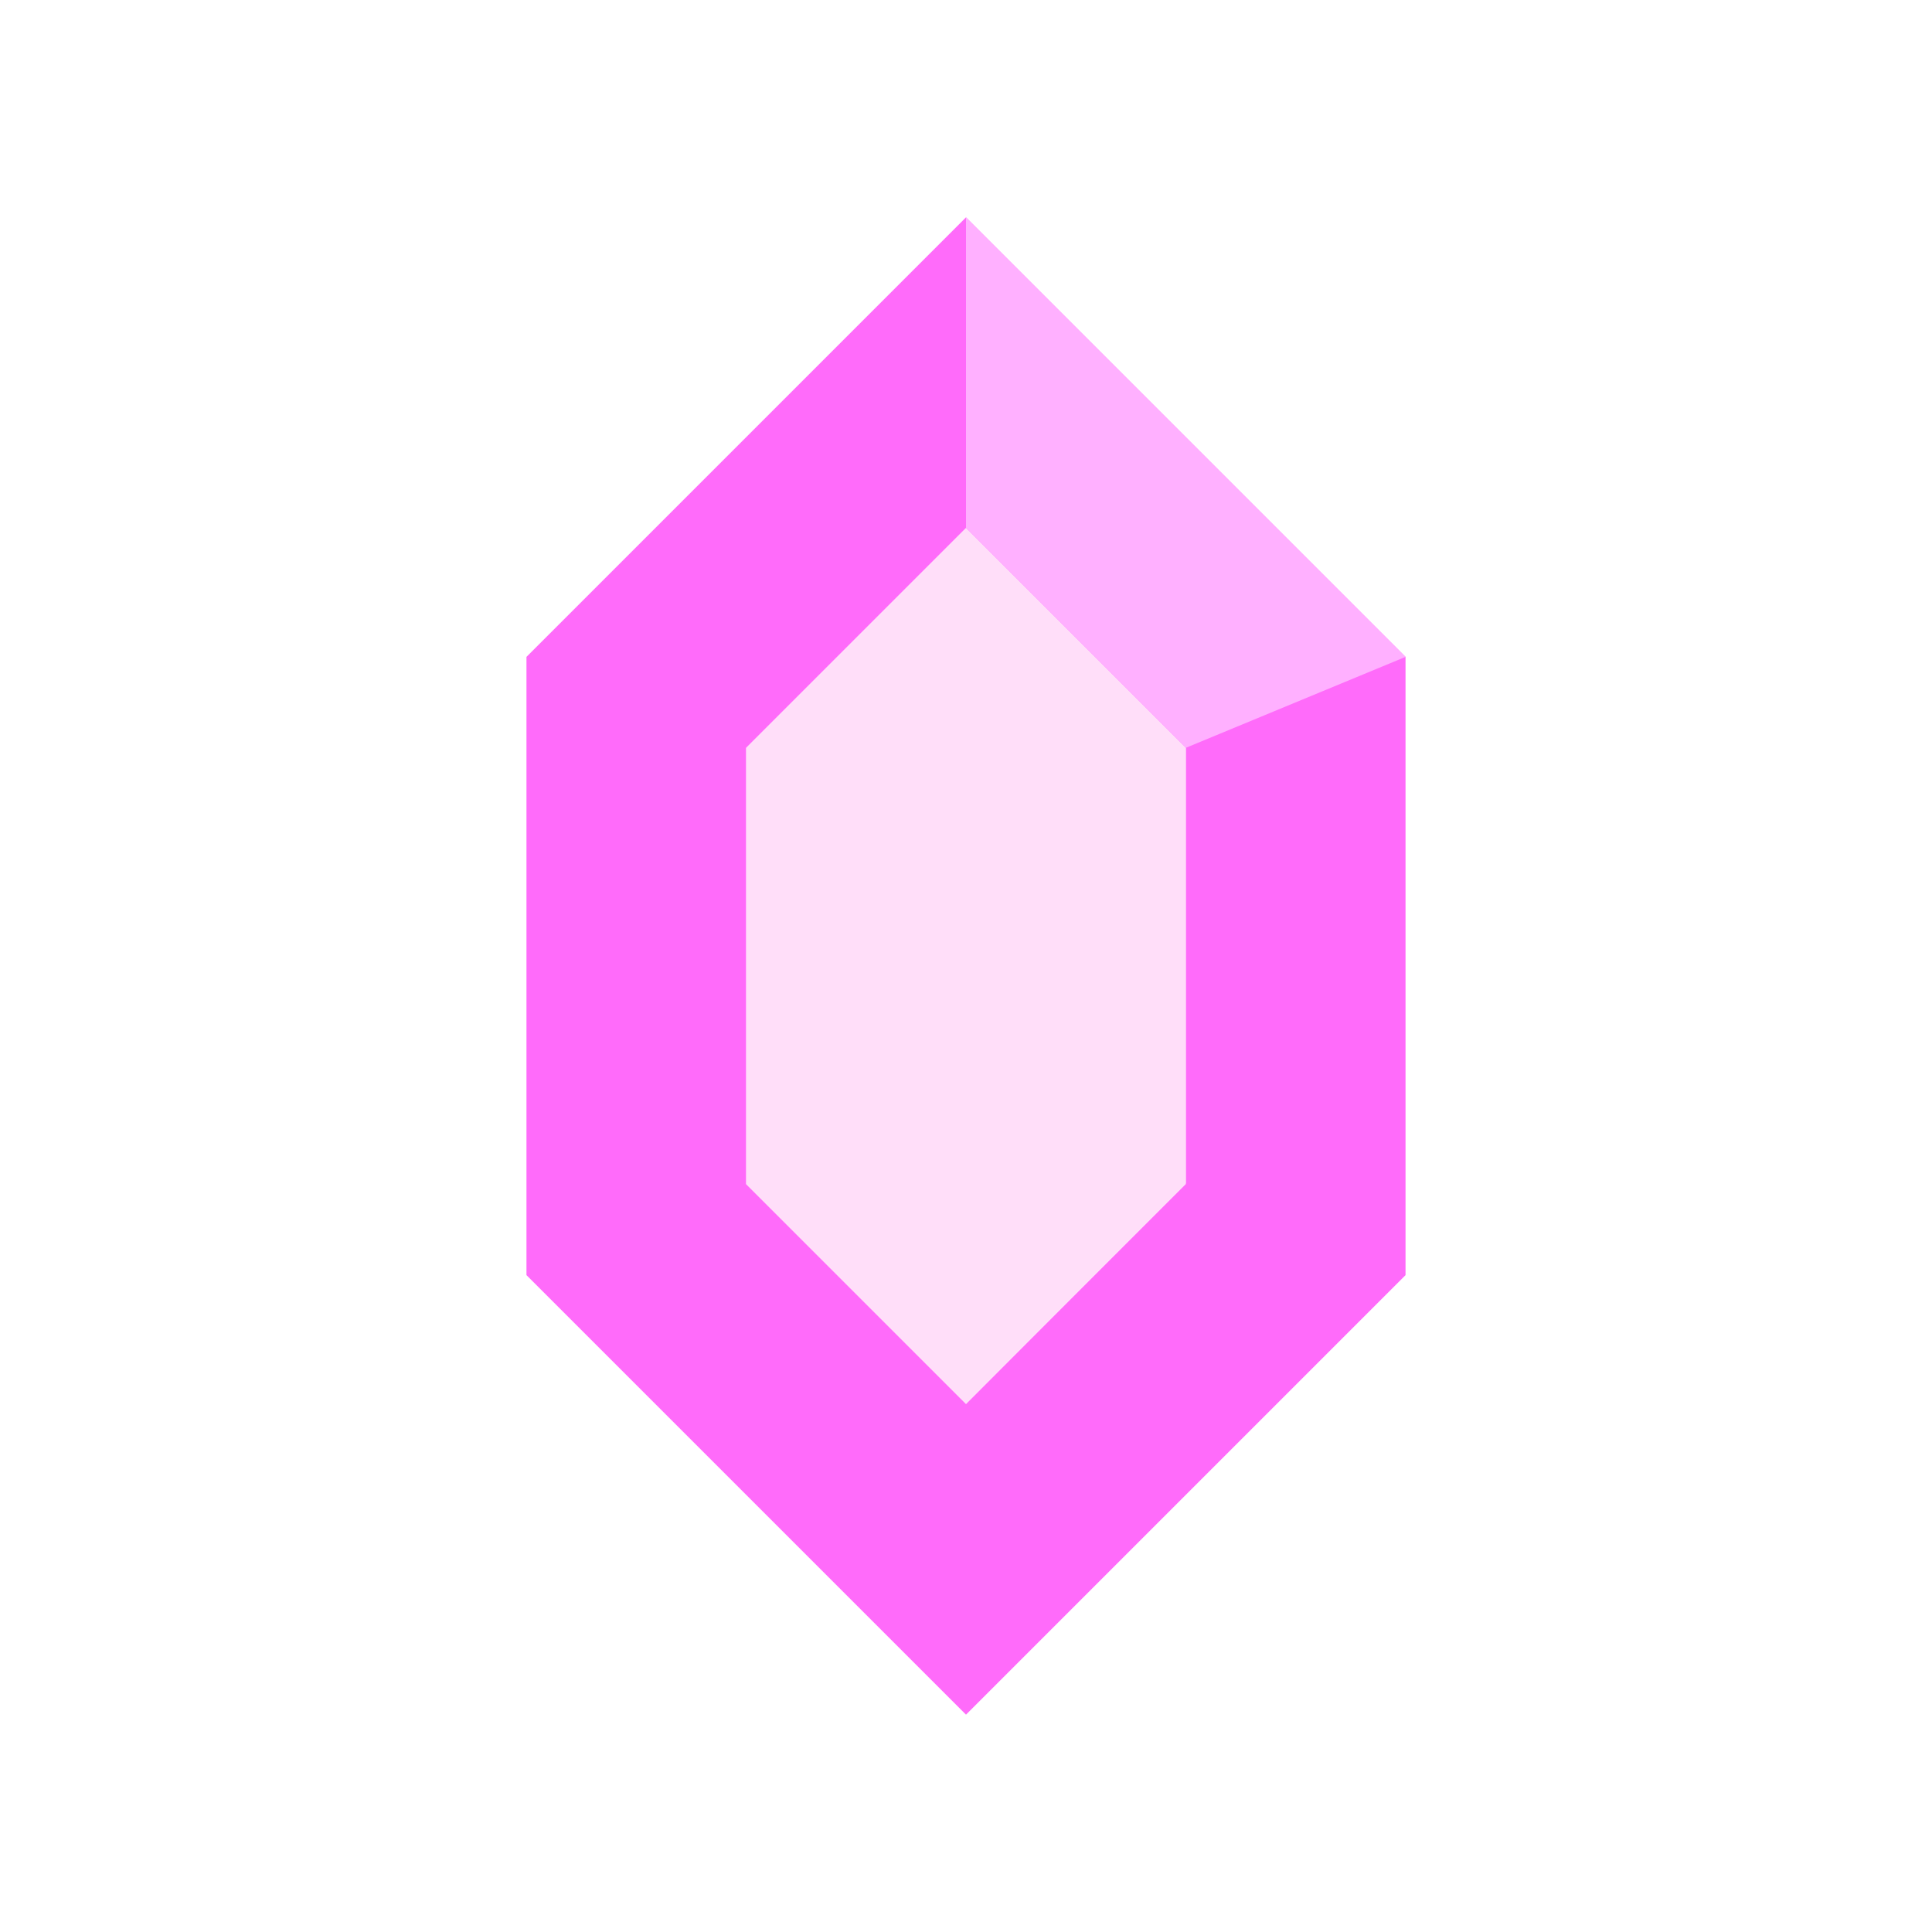
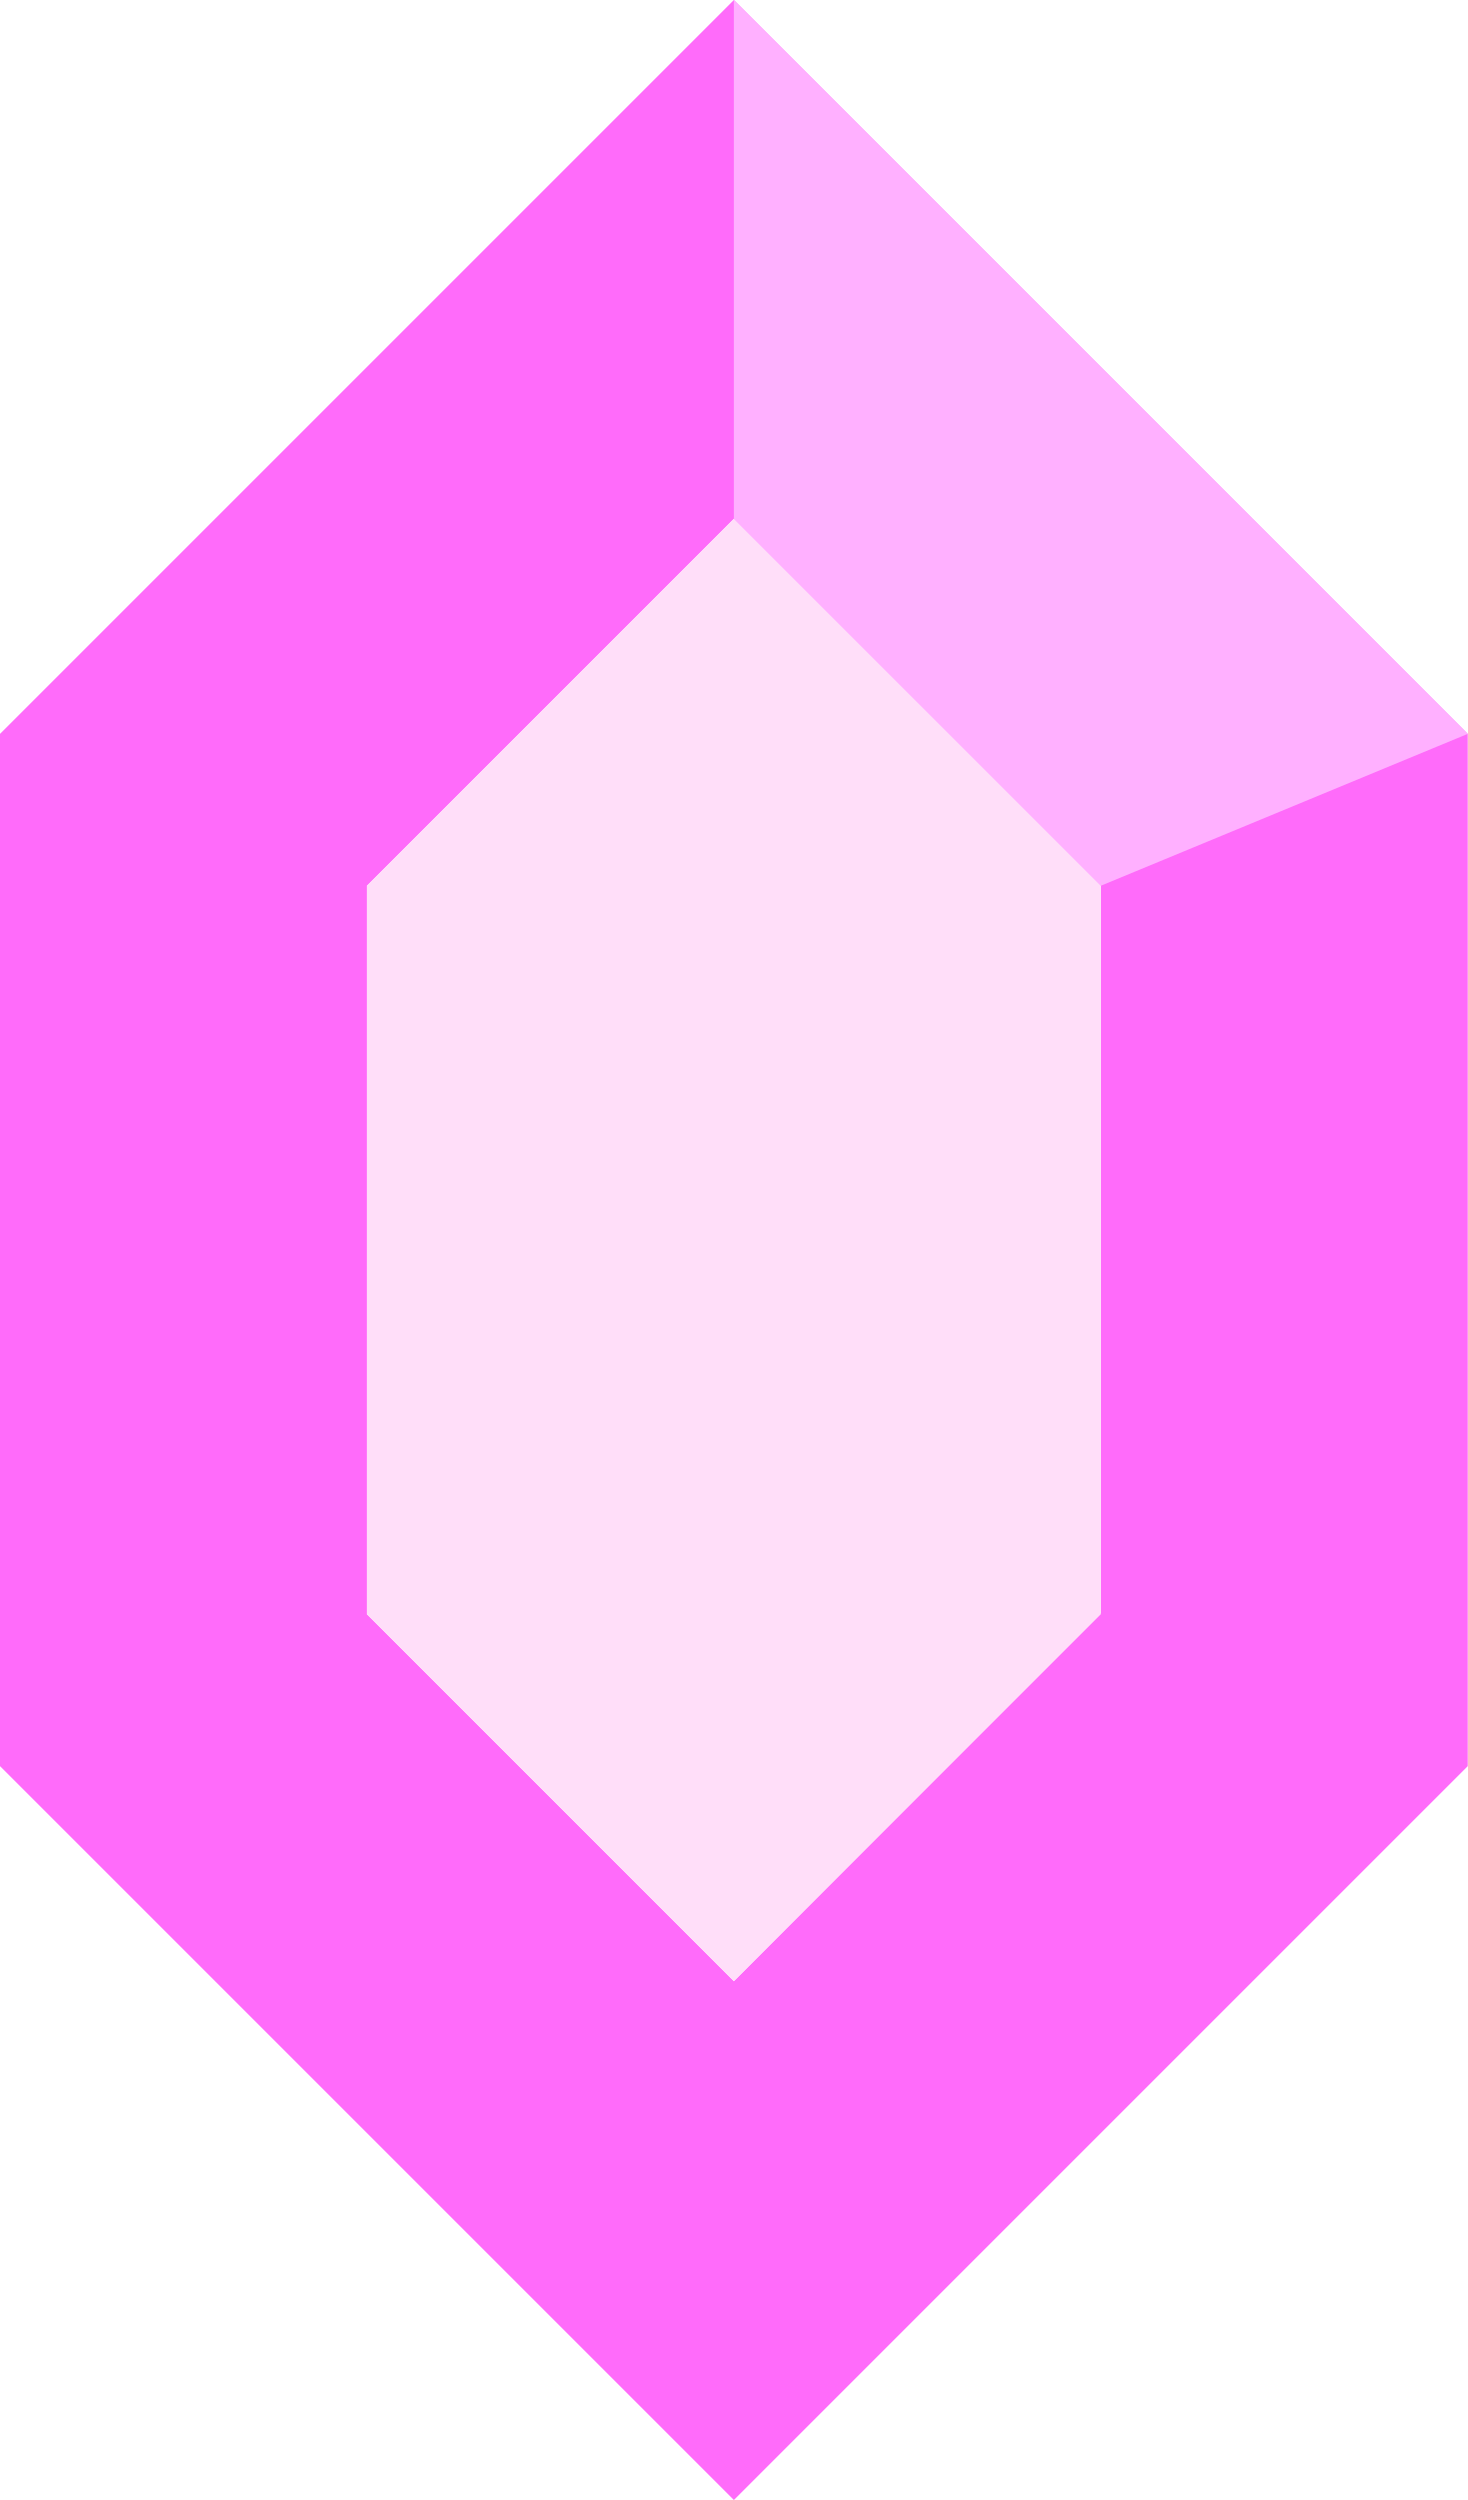
- <svg xmlns="http://www.w3.org/2000/svg" width="24" height="24" fill="none">
+ <svg xmlns="http://www.w3.org/2000/svg" fill="none" viewBox="6.54 2.7 10.92 18.6">
  <path d="M12 2.7L6.54 8.16v7.68L12 21.3l5.46-5.46V8.16L12 2.7zm2.73 12L12 17.44l-2.73-2.73V9.29L12 6.56l2.73 2.73v5.41z" fill="#ff6bfa" />
  <path d="M9.27 9.29v5.42L12 17.44l2.73-2.73V9.29L12 6.56 9.27 9.29z" fill="#ffdef9" />
  <path d="M12 2.7v3.86l2.73 2.73 2.73-1.13L12 2.7z" fill="#ffb0ff" />
</svg>
